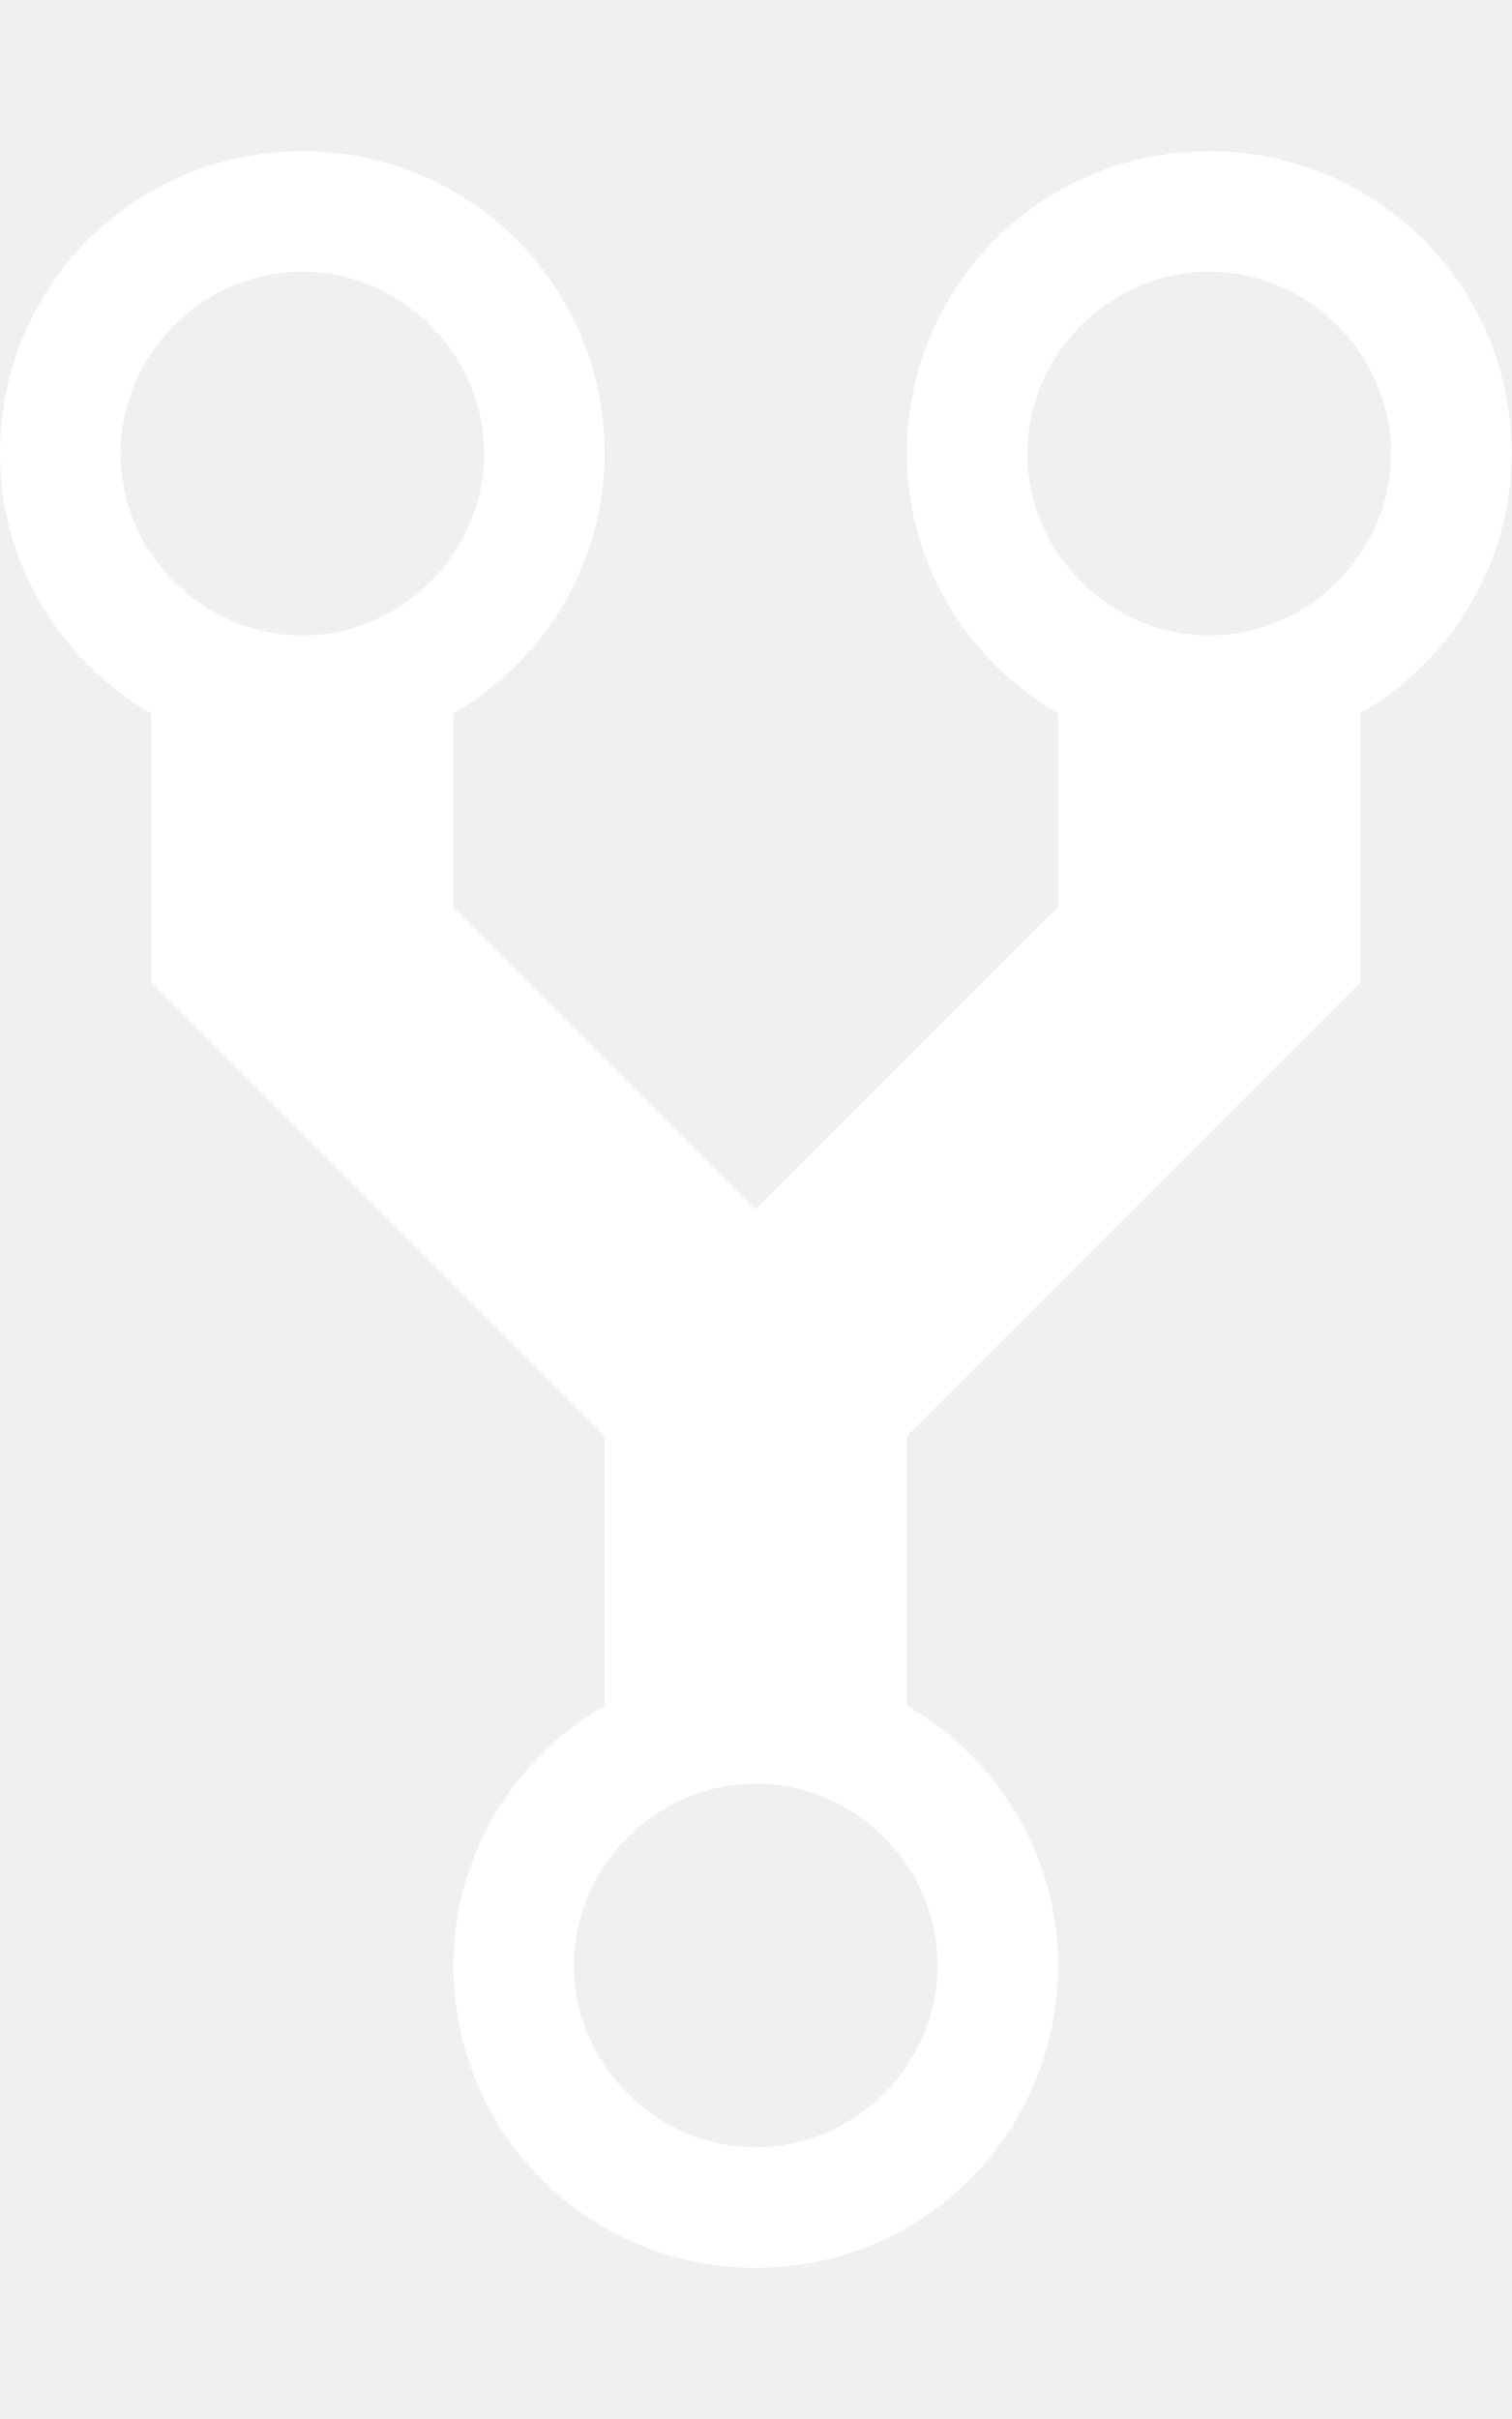
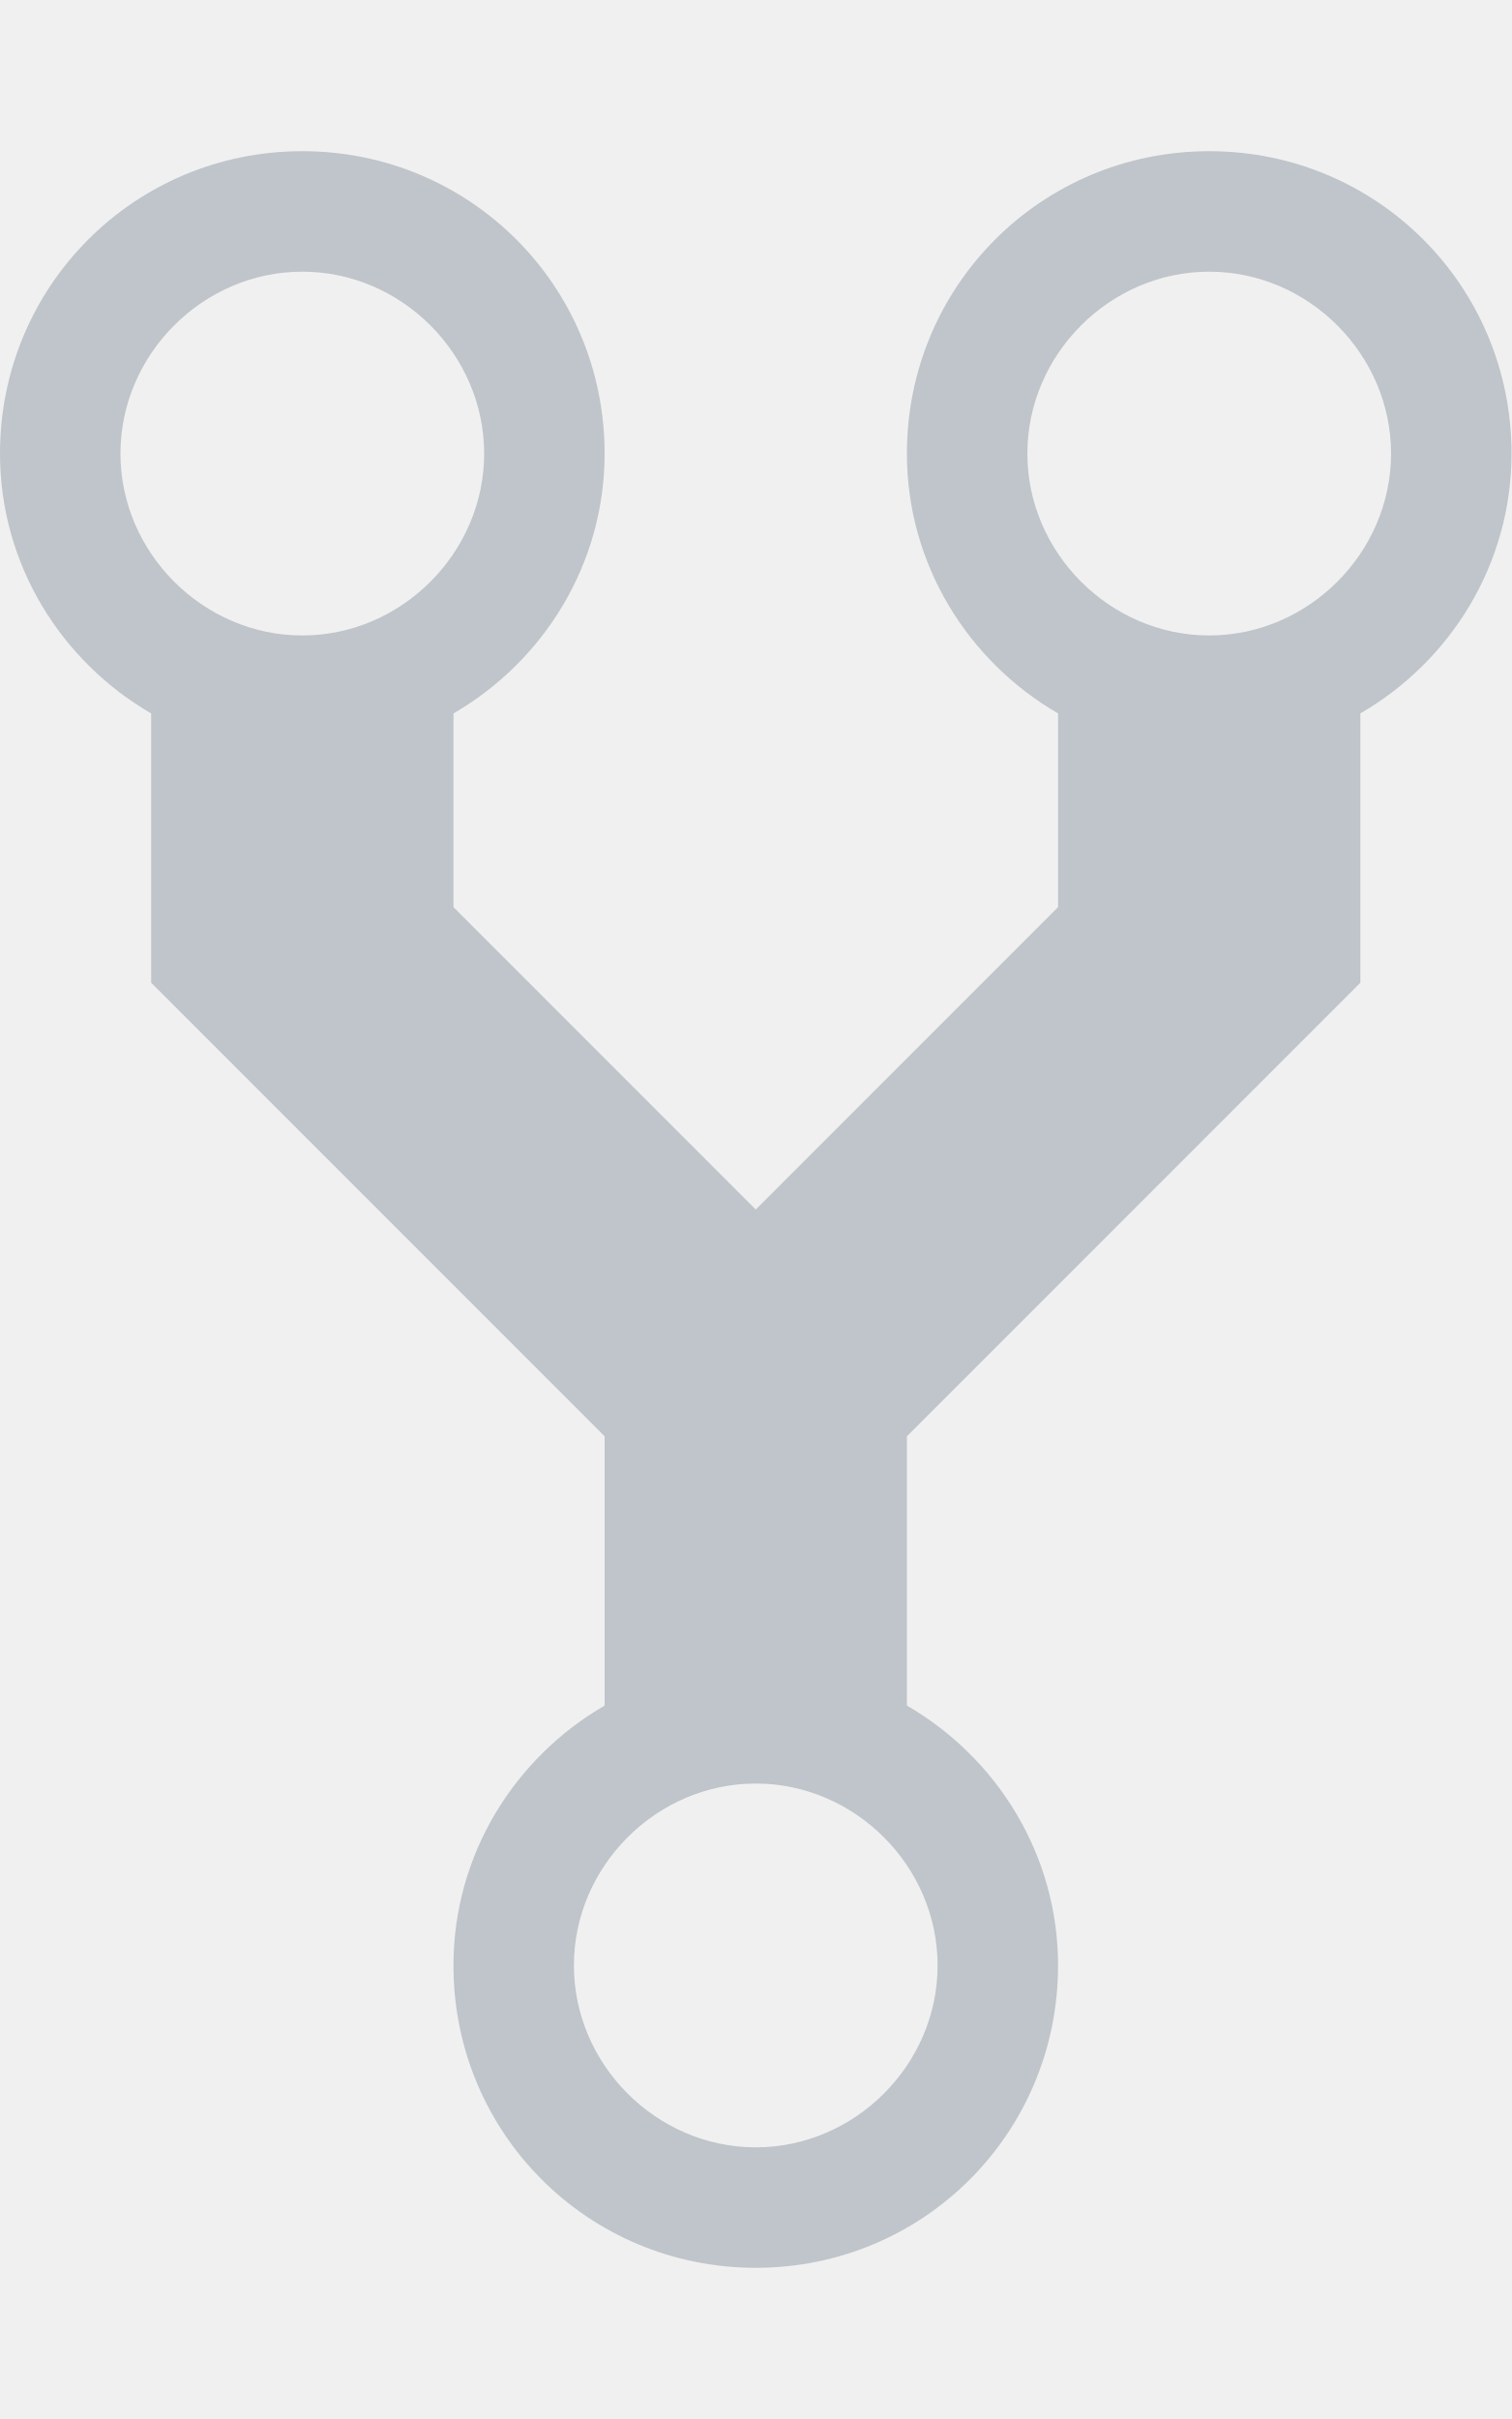
<svg xmlns="http://www.w3.org/2000/svg" height="1024" width="640">
-   <path fill="#ffffff" d="M512 64c-71 0-128 57-128 128 0 47 26 88 64 110v82L320 512 192 384v-82c38-22 64-63 64-110 0-71-57-128-128-128S0 121 0 192c0 47 26 88 64 110v114l192 192v114c-38 22-64 63-64 110 0 71 57 128 128 128s128-57 128-128c0-47-26-88-64-110V608l192-192V302c38-22 64-63 64-110 0-71-57-128-128-128zM128 269c-42 0-77-35-77-77s35-77 77-77 77 35 77 77-35 77-77 77z m192 640c-42 0-77-35-77-77s35-77 77-77 77 35 77 77-35 77-77 77z m192-640c-42 0-77-35-77-77s35-77 77-77 77 35 77 77-35 77-77 77z" />
+   <path fill="#bfc5ca" d="M512 64c-71 0-128 57-128 128 0 47 26 88 64 110v82L320 512 192 384v-82c38-22 64-63 64-110 0-71-57-128-128-128S0 121 0 192c0 47 26 88 64 110v114l192 192v114c-38 22-64 63-64 110 0 71 57 128 128 128s128-57 128-128c0-47-26-88-64-110V608l192-192V302c38-22 64-63 64-110 0-71-57-128-128-128zM128 269c-42 0-77-35-77-77s35-77 77-77 77 35 77 77-35 77-77 77z m192 640c-42 0-77-35-77-77s35-77 77-77 77 35 77 77-35 77-77 77z m192-640c-42 0-77-35-77-77s35-77 77-77 77 35 77 77-35 77-77 77z" />
</svg>
